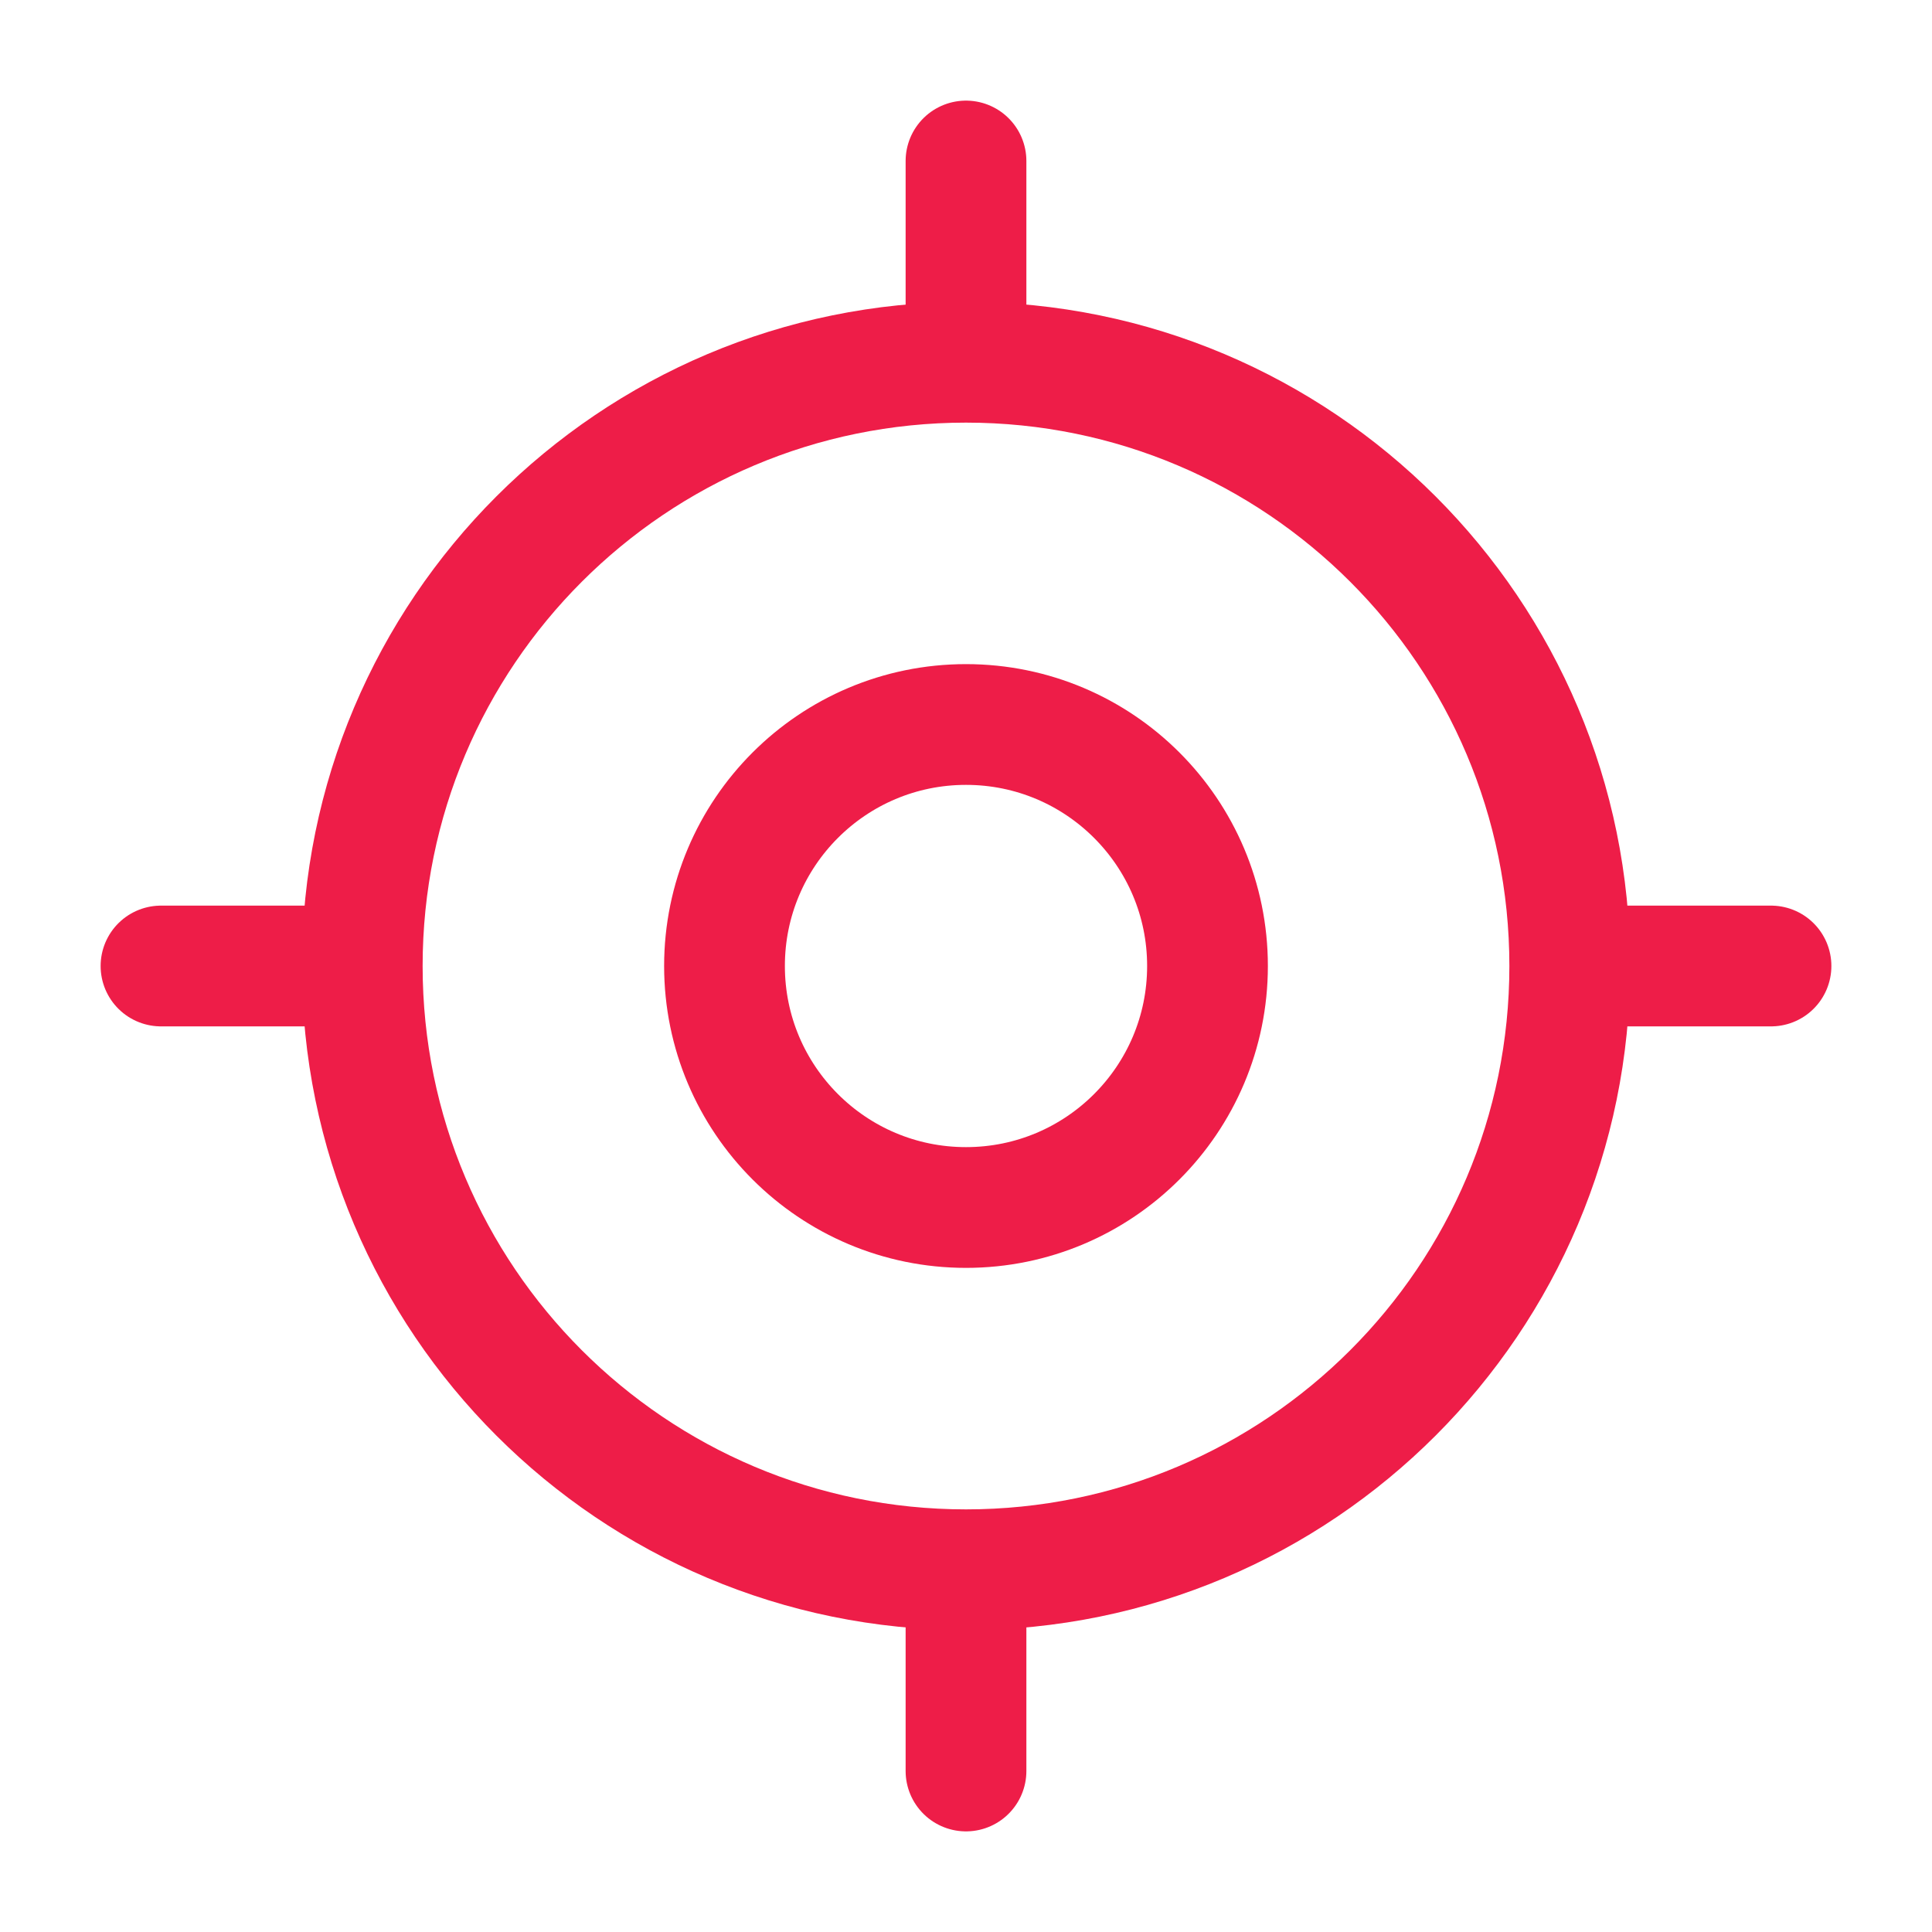
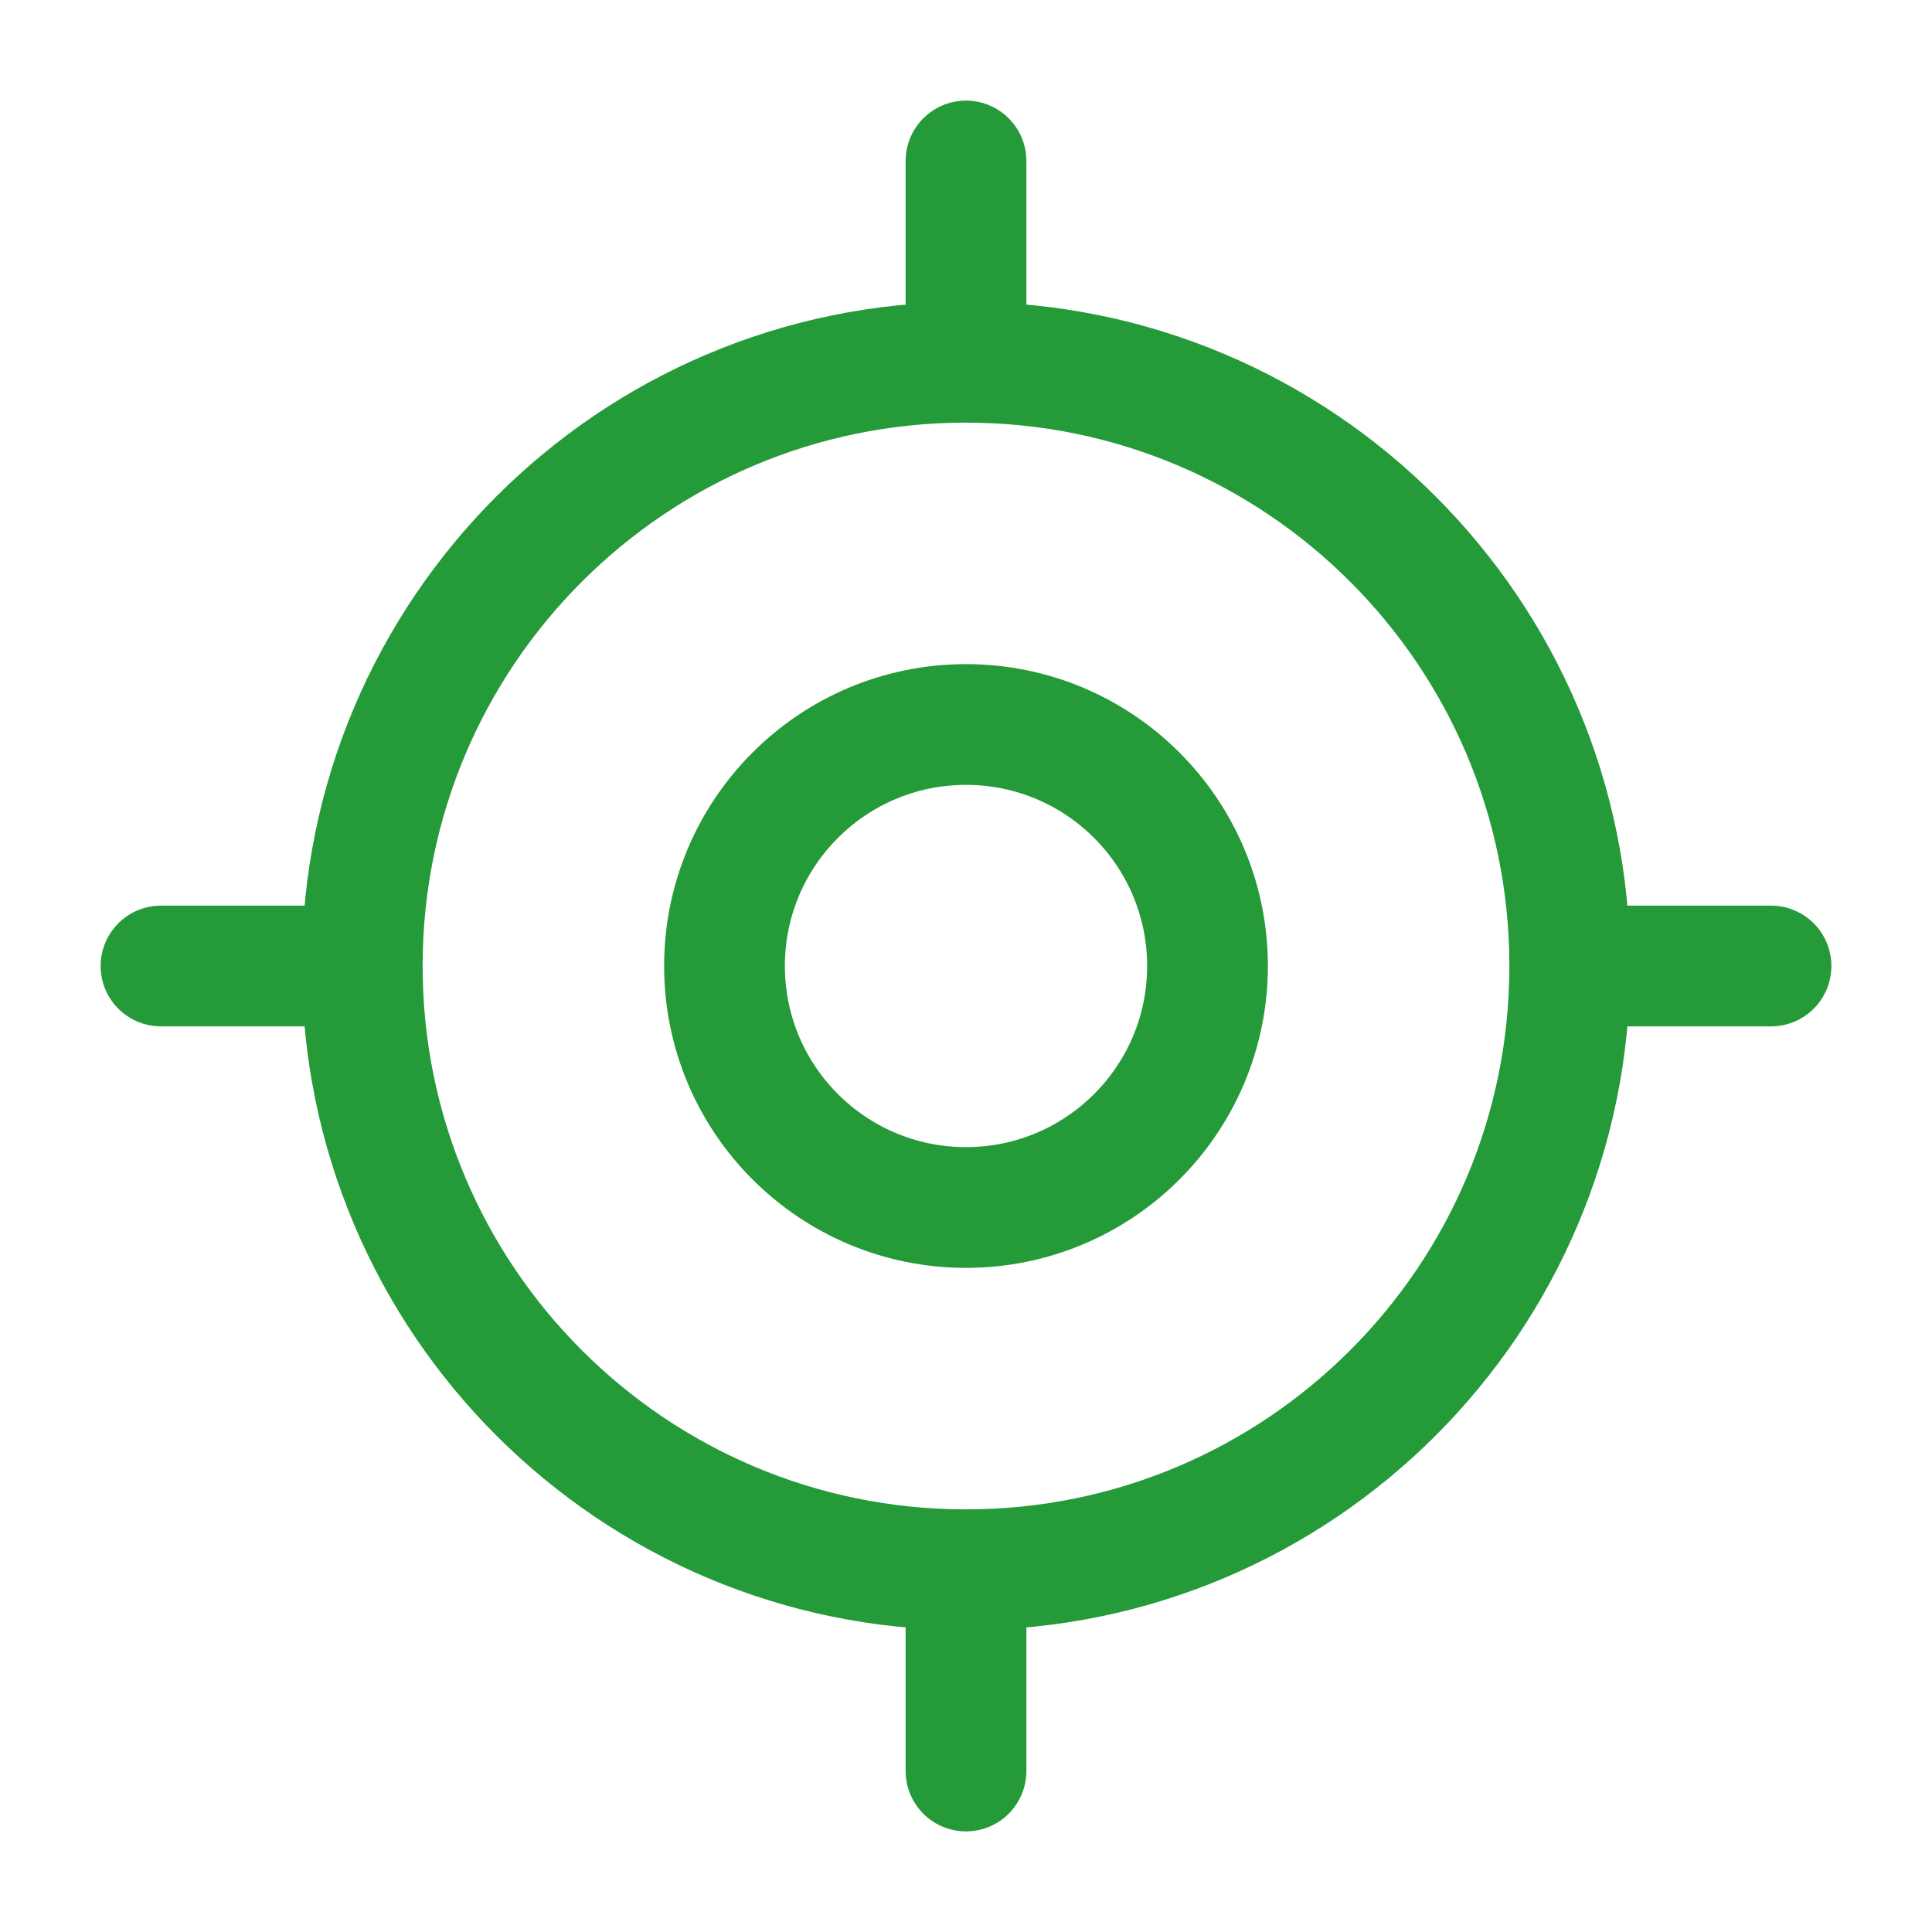
<svg xmlns="http://www.w3.org/2000/svg" width="24" height="24" viewBox="0 0 24 24" fill="none">
-   <path d="M12 19.5C16.142 19.5 19.5 16.142 19.5 12C19.5 7.858 16.142 4.5 12 4.5C7.858 4.5 4.5 7.858 4.5 12C4.5 16.142 7.858 19.5 12 19.5Z" stroke="#EE1D48" stroke-width="1.5" stroke-linecap="round" stroke-linejoin="round" />
-   <path d="M12 15C13.657 15 15 13.657 15 12C15 10.343 13.657 9 12 9C10.343 9 9 10.343 9 12C9 13.657 10.343 15 12 15Z" stroke="#EE1D48" stroke-width="1.5" stroke-linecap="round" stroke-linejoin="round" />
-   <path d="M12 4V2" stroke="#EE1D48" stroke-width="1.5" stroke-linecap="round" stroke-linejoin="round" />
-   <path d="M4 12H2" stroke="#EE1D48" stroke-width="1.5" stroke-linecap="round" stroke-linejoin="round" />
-   <path d="M12 20V22" stroke="#EE1D48" stroke-width="1.5" stroke-linecap="round" stroke-linejoin="round" />
-   <path d="M20 12H22" stroke="#EE1D48" stroke-width="1.5" stroke-linecap="round" stroke-linejoin="round" />
+   <path d="M12 19.5C16.142 19.5 19.5 16.142 19.5 12C19.5 7.858 16.142 4.5 12 4.5C7.858 4.5 4.5 7.858 4.5 12C4.5 16.142 7.858 19.5 12 19.5Z" stroke="#259A38" stroke-width="1.5" stroke-linecap="round" stroke-linejoin="round" />
+   <path d="M12 15C13.657 15 15 13.657 15 12C15 10.343 13.657 9 12 9C10.343 9 9 10.343 9 12C9 13.657 10.343 15 12 15Z" stroke="#259A38" stroke-width="1.5" stroke-linecap="round" stroke-linejoin="round" />
+   <path d="M12 4V2" stroke="#259A38" stroke-width="1.5" stroke-linecap="round" stroke-linejoin="round" />
+   <path d="M4 12H2" stroke="#259A38" stroke-width="1.5" stroke-linecap="round" stroke-linejoin="round" />
+   <path d="M12 20V22" stroke="#259A38" stroke-width="1.5" stroke-linecap="round" stroke-linejoin="round" />
+   <path d="M20 12H22" stroke="#259A38" stroke-width="1.5" stroke-linecap="round" stroke-linejoin="round" />
</svg>
